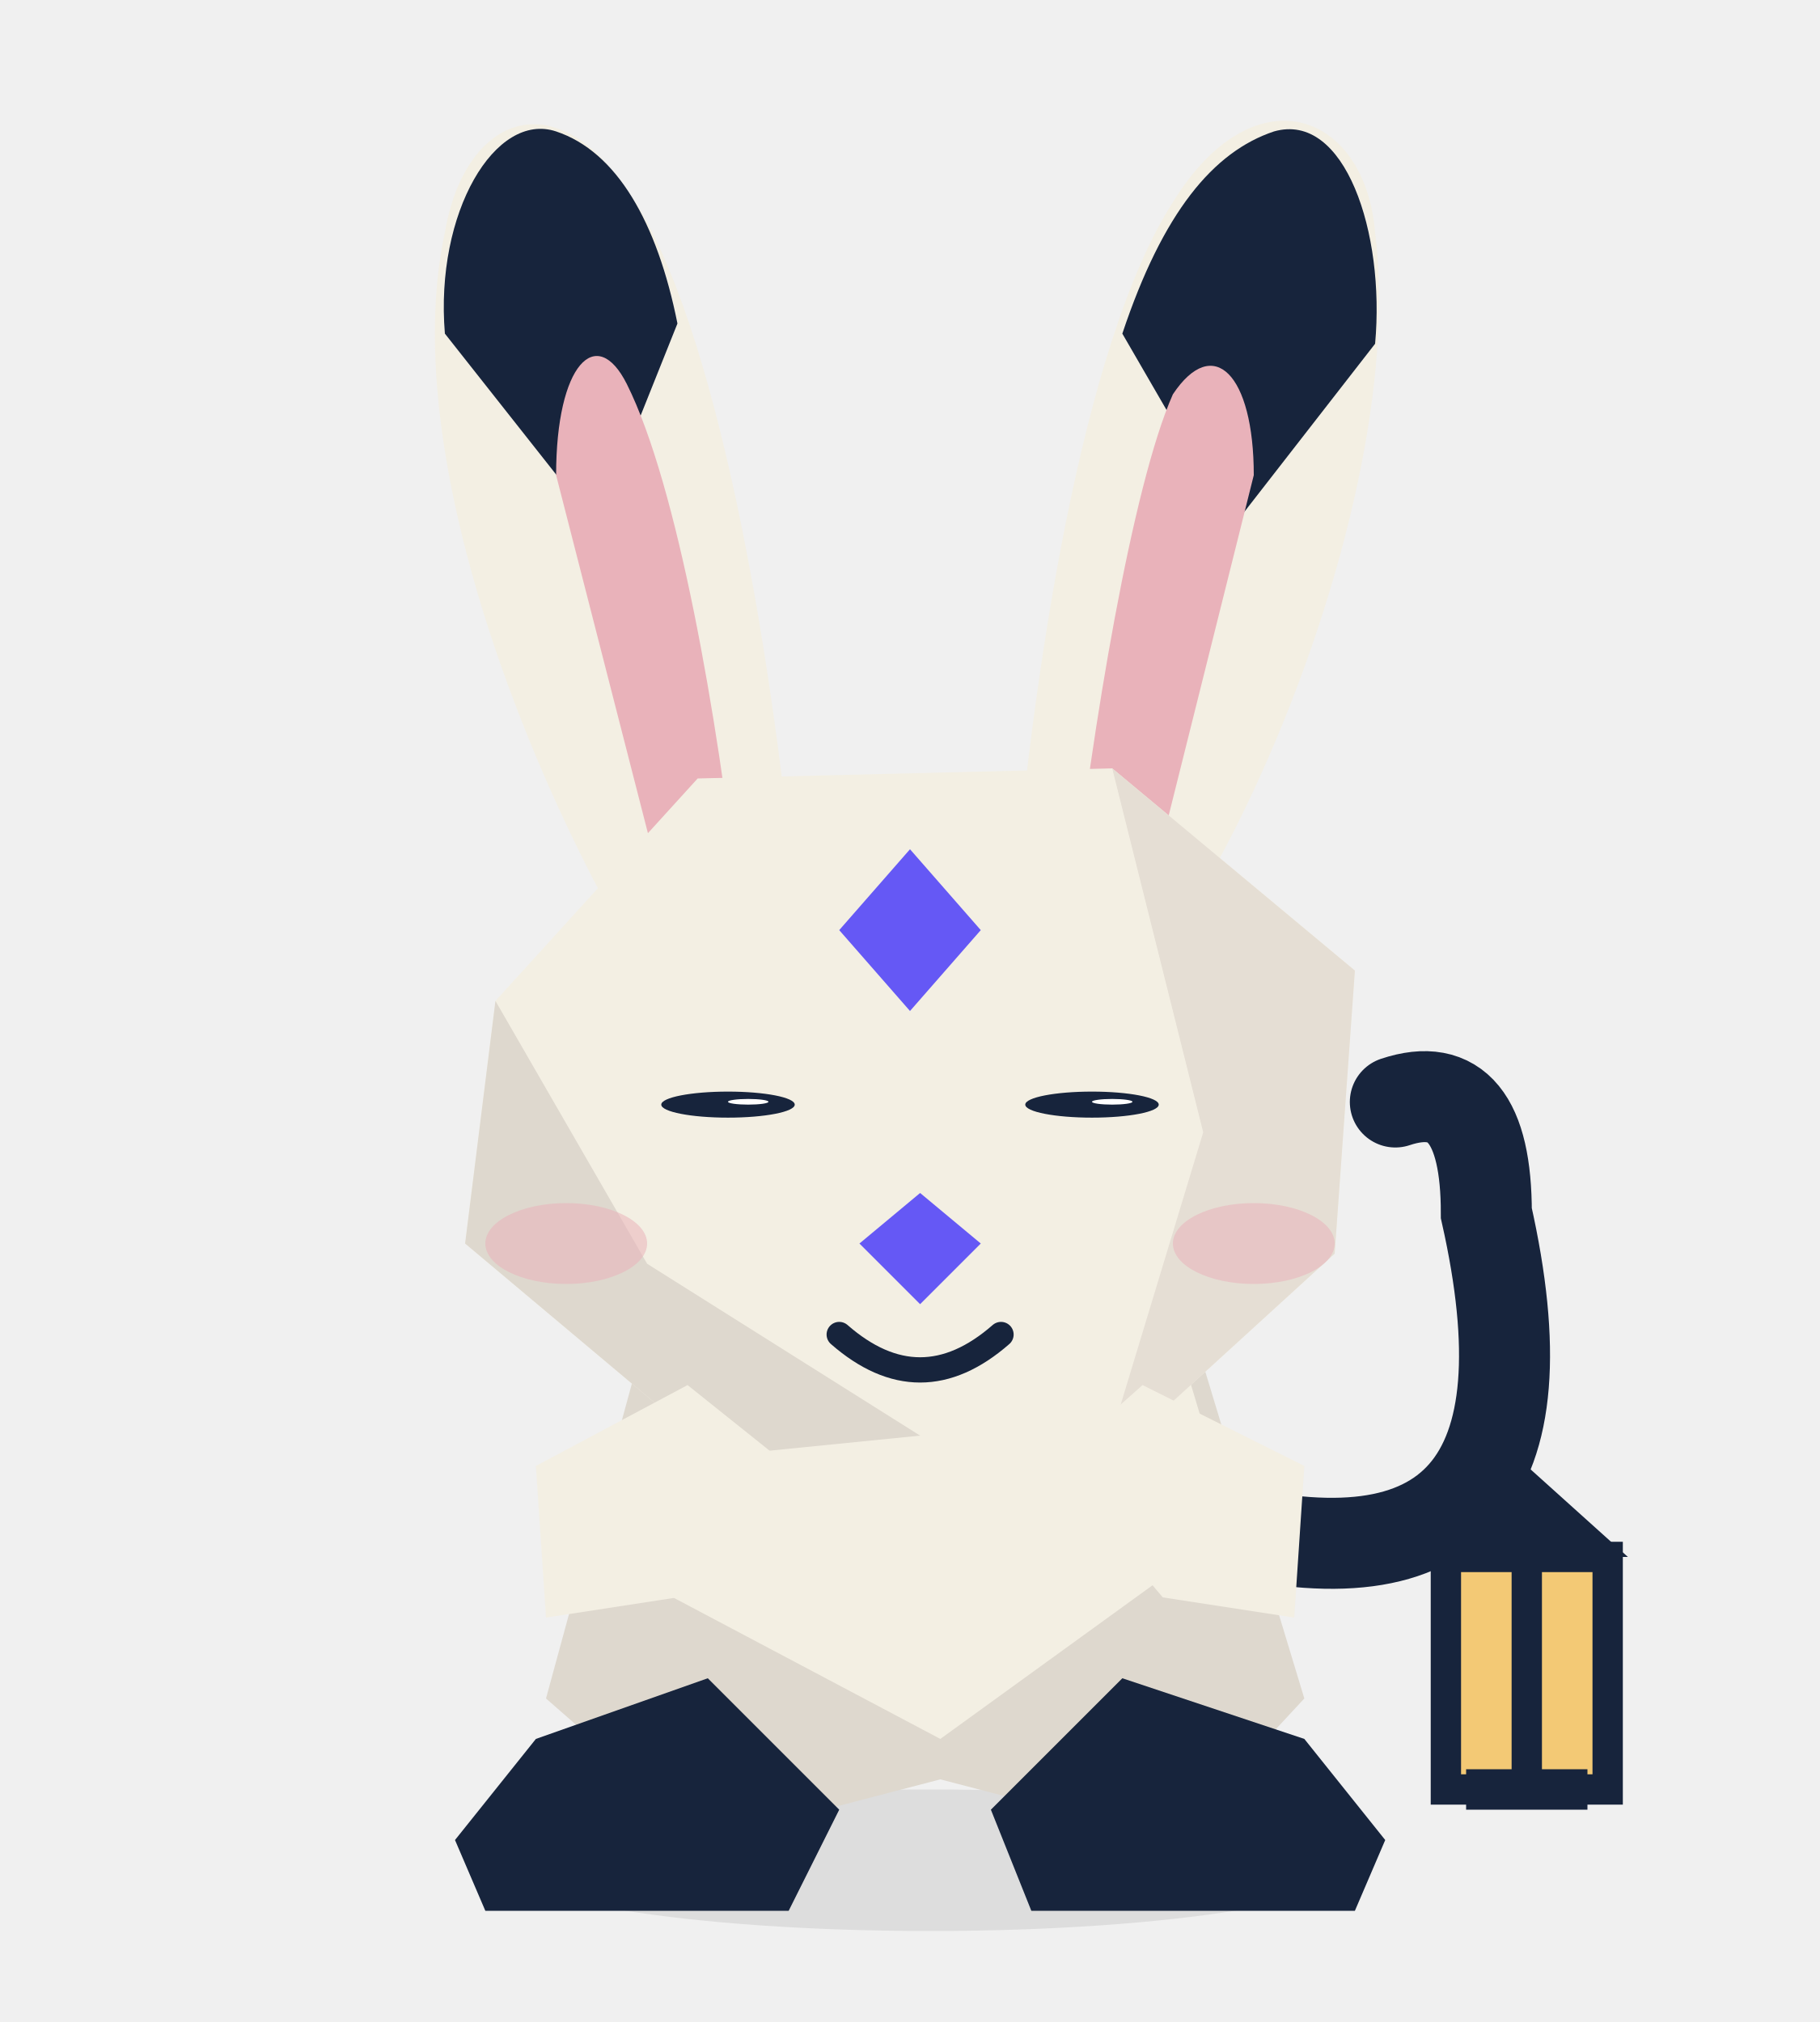
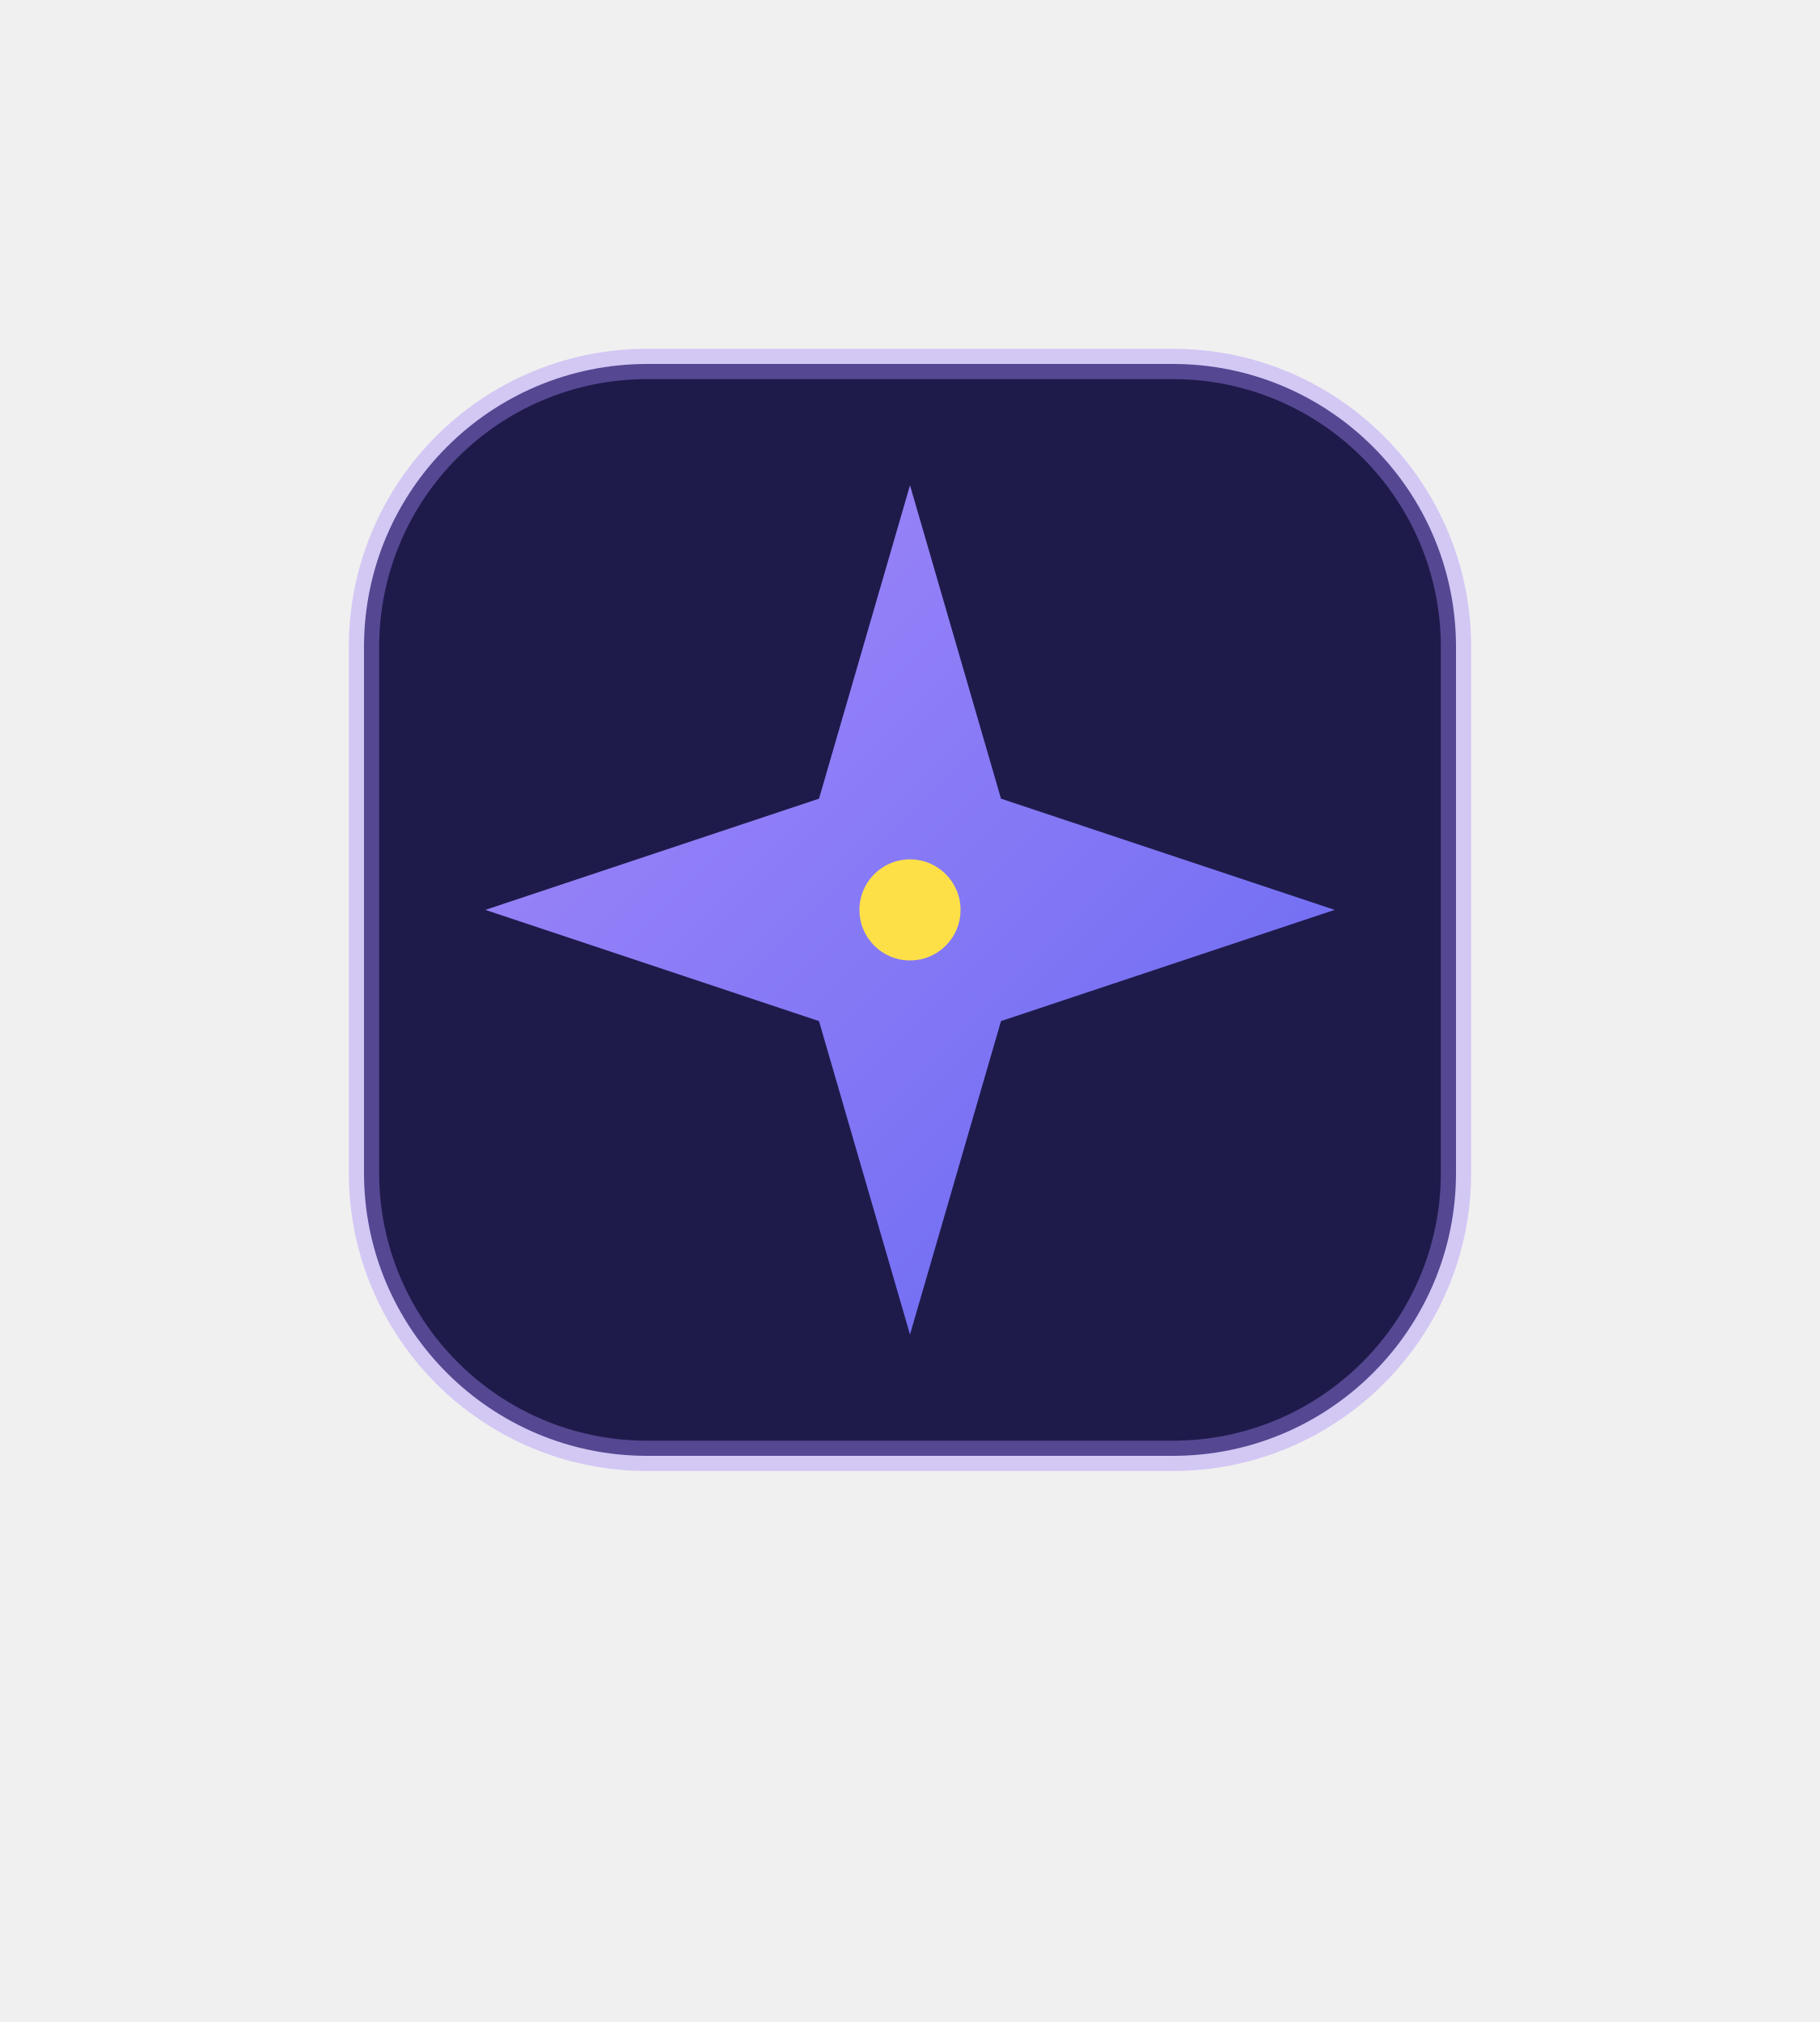
- <svg xmlns="http://www.w3.org/2000/svg" class="khwezi-mark " data-pose="offline" viewBox="0 0 180 200" fill="none">
-   <ellipse cx="92" cy="184" rx="43" ry="7" fill="currentColor" opacity=".08" />
-   <g class="khwezi-body">
-     <path d="M120 151Q156 160 147 120Q147 106 138 109" stroke="#17243C" stroke-width="9" stroke-linecap="round" />
-     <g class="khwezi-ear khwezi-ear-left">
-       <path d="M65 98C54 81 39 46 44 23c2-12 12-16 20-1 8 15 13 47 15 71Z" fill="#F3EFE3" />
-       <path d="M44 33C43 21 49 11 55 13c6 2 10 9 12 19l-8 20Z" fill="#17243C" />
-       <path d="M55 47c0-11 4-15 7-9 5 10 9 33 11 51l-8-3Z" fill="#E9B2BA" />
-     </g>
-     <g class="khwezi-ear khwezi-ear-right">
-       <path d="M100 92c2-25 7-58 16-72 8-13 19-9 20 3 3 24-12 61-24 75Z" fill="#F3EFE3" />
-       <path d="M111 33c4-12 9-18 15-20 7-2 11 10 10 21l-14 18Z" fill="#17243C" />
-       <path d="M124 47c0-10-4-14-8-8-4 9-8 33-10 51l8-3Z" fill="#E9B2BA" />
-     </g>
-     <path d="m63 135-9 33 16 14 23-6 23 6 13-14-10-33Z" fill="#DED8CE" />
-     <path d="m67 133-8 21 34 18 29-21-6-20Z" fill="#F3EFE3" />
-     <path d="m53 172 17-6 13 13-5 10H48l-3-7Z" fill="#17243C" />
-     <path d="m111 166 18 6 8 10-3 7h-32l-4-10Z" fill="#17243C" />
-     <path d="m49 99 20-22 41-1 24 20-2 28-23 21-38-1-25-21Z" fill="#F3EFE3" />
-     <path d="m49 99-3 24 25 21 20-2-27-17Z" fill="#DED8CE" />
-     <path d="m110 76 24 20-2 28-23 21 10-33Z" fill="#E5DED4" />
-     <path d="m68 137-15 8 1 15 13-2 11-13Z" fill="#F3EFE3" />
-     <path d="m113 137 16 8-1 15-13-2-11-13Z" fill="#F3EFE3" />
-     <g class="khwezi-eyes" transform="translate(0 94) scale(1 .14)">
-       <ellipse cx="72" cy="109" rx="6.6" ry="9.2" fill="#17243C" />
-       <ellipse cx="108" cy="109" rx="6.6" ry="9.2" fill="#17243C" />
-       <circle cx="74" cy="107" r="2" fill="white" />
-       <circle cx="110" cy="107" r="2" fill="white" />
-     </g>
-     <ellipse cx="56" cy="123" rx="8" ry="4" fill="#E9B2BA" opacity=".55" />
-     <ellipse cx="124" cy="123" rx="8" ry="4" fill="#E9B2BA" opacity=".55" />
-     <path d="m85 123 6-5 6 5-6 6Z" fill="#6558F5" />
-     <path d="M83 132q8 7 16 0" stroke="#17243C" stroke-width="2.5" stroke-linecap="round" />
-     <path d="m90 84 7 8-7 8-7-8Z" fill="#6558F5" />
-   </g>
-   <g class="khwezi-lantern">
-     <path d="m141 154 10-9 10 9Z" fill="#17243C" />
-     <path d="M143 154h16v23h-16Z" fill="#F3C975" />
-     <path d="M143 154h16v23h-16ZM151 154v23" stroke="#17243C" stroke-width="3" />
-     <path d="M145 177h12" stroke="#17243C" stroke-width="4" />
-   </g>
+ <svg xmlns="http://www.w3.org/2000/svg" class="khwezi-mark citylit-state-mark " data-pose="offline" viewBox="0 0 180 200" fill="none">
+   <defs>
+     <linearGradient id="citylitSparkGrad" x1="45" y1="45" x2="135" y2="135" gradientUnits="userSpaceOnUse">
+       <stop stop-color="#a78bfa" />
+       <stop offset="1" stop-color="#6366f1" />
+     </linearGradient>
+     <radialGradient id="citylitGlowGrad" cx="90" cy="90" r="50" gradientUnits="userSpaceOnUse">
+       <stop stop-color="#7c3aed" stop-opacity="0.28" />
+       <stop offset="1" stop-color="#7c3aed" stop-opacity="0" />
+     </radialGradient>
+   </defs>
+   <circle cx="90" cy="90" r="62" fill="url(#citylitGlowGrad)" />
+   <rect x="36" y="36" width="108" height="108" rx="28" fill="#1e1b4b" stroke="rgba(167, 139, 250, 0.4)" stroke-width="3" />
+   <path d="M90 48 L99 79 L132 90 L99 101 L90 132 L81 101 L48 90 L81 79 Z" fill="url(#citylitSparkGrad)" />
+   <circle cx="90" cy="90" r="5" fill="#fde047" />
</svg>
